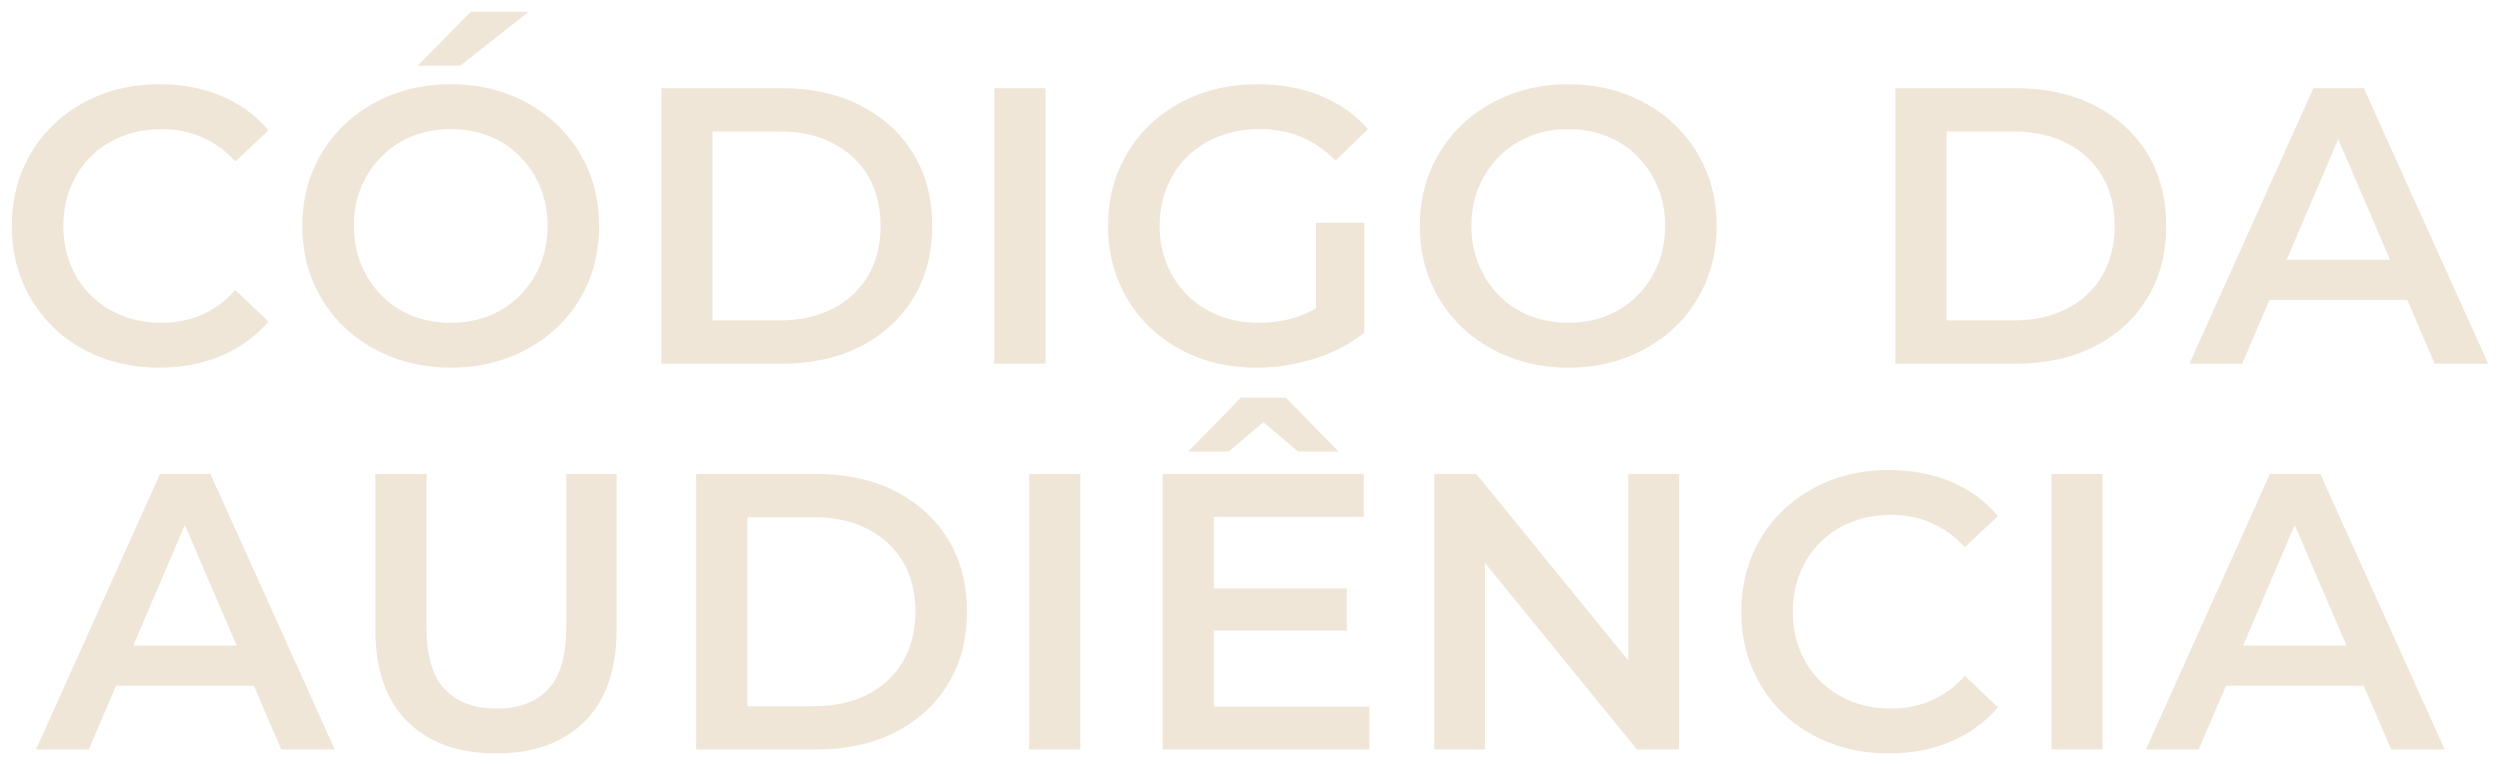
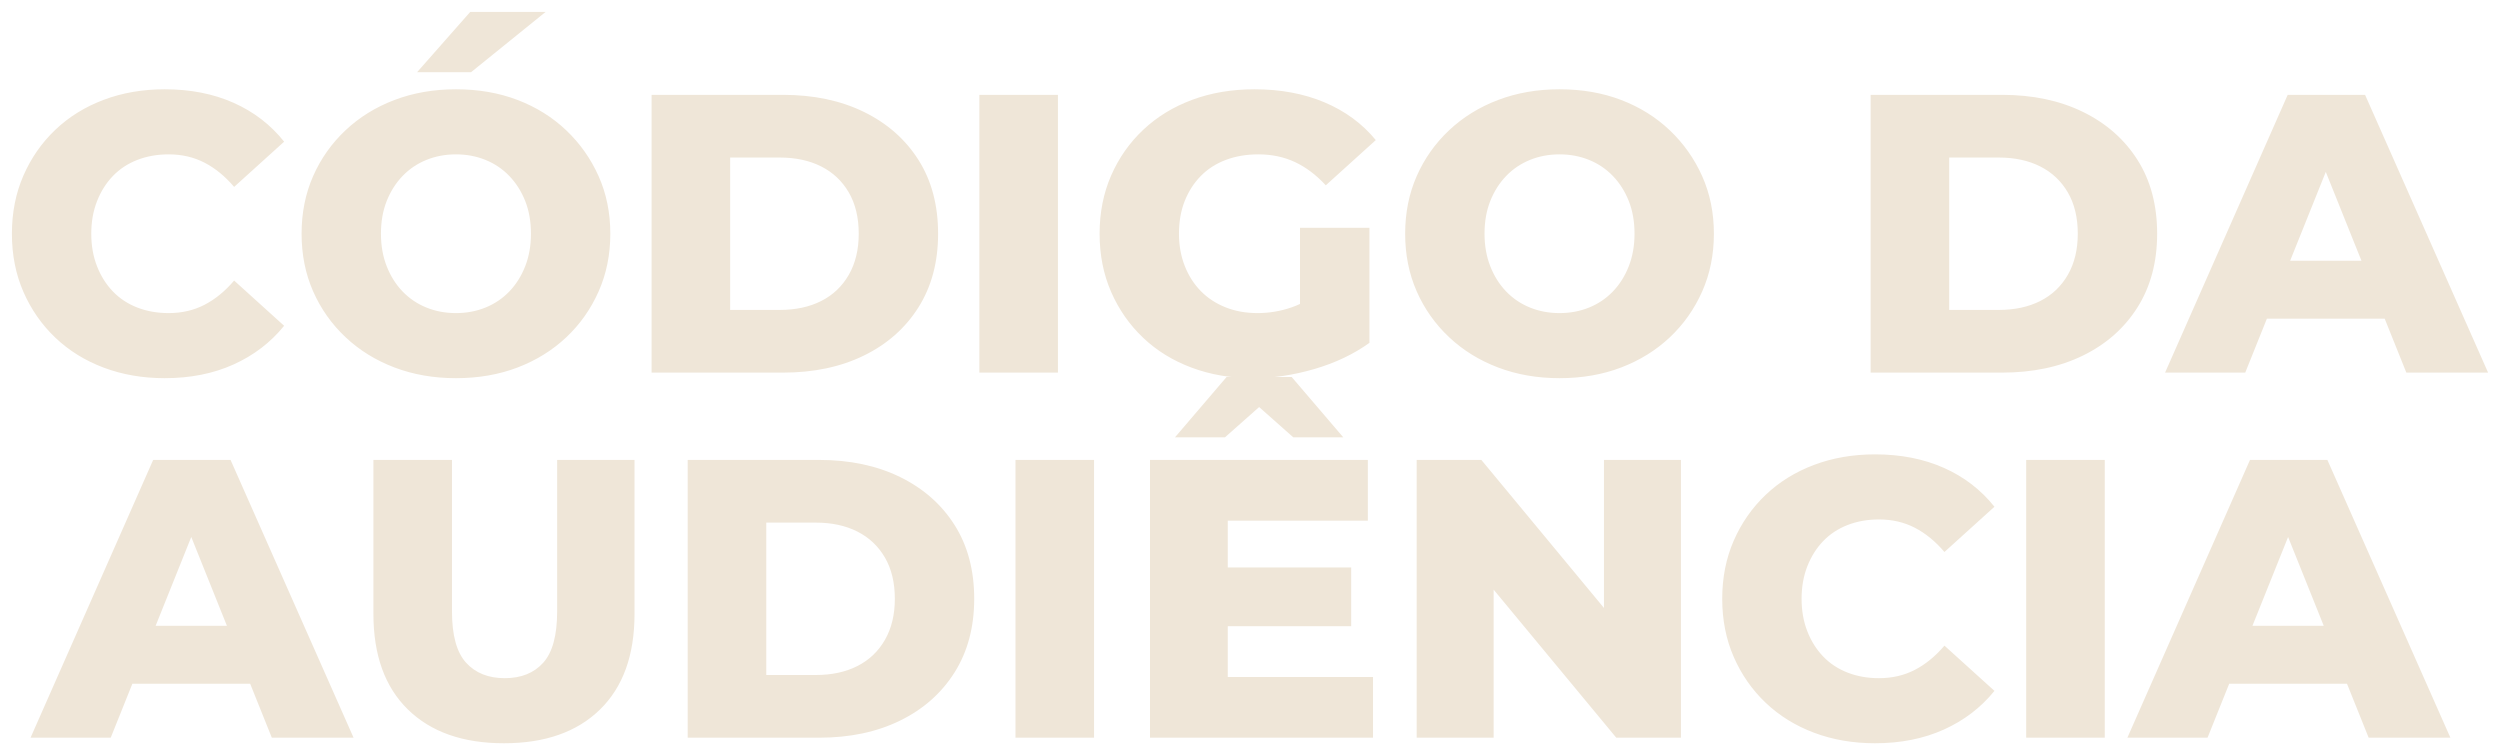
- <svg xmlns="http://www.w3.org/2000/svg" viewBox="0 0 6351 1944" role="img" aria-label="Código da Audiência">
+ <svg xmlns="http://www.w3.org/2000/svg" viewBox="0 0 6300 1903" role="img" aria-label="Código da Audiência">
  <defs>
    <linearGradient id="cobre" x1="0" y1="0" x2="1" y2="1">
      <stop offset="0" stop-color="#E2A574" />
      <stop offset=".5" stop-color="#C17A45" />
      <stop offset="1" stop-color="#8A4E27" />
    </linearGradient>
  </defs>
-   <path fill="#EFE6D8" transform="translate(-14.0 -56.0)" d="M418.0 990.0Q338.0 990.0 269.5 963.5Q201.0 937.0 150.5 888.5Q100.0 840.0 72.0 774.0Q44.0 708.0 44.0 630.0Q44.0 552.0 72.0 486.0Q100.0 420.0 151.0 371.5Q202.0 323.0 270.0 296.5Q338.0 270.0 419.0 270.0Q505.0 270.0 576.0 299.5Q647.0 329.0 696.0 387.0L612.0 466.0Q574.0 425.0 527.0 404.5Q480.0 384.0 425.0 384.0Q370.0 384.0 324.5 402.0Q279.0 420.0 245.5 453.0Q212.0 486.0 193.5 531.0Q175.0 576.0 175.0 630.0Q175.0 684.0 193.5 729.0Q212.0 774.0 245.5 807.0Q279.0 840.0 324.5 858.0Q370.0 876.0 425.0 876.0Q480.0 876.0 527.0 855.5Q574.0 835.0 612.0 793.0L696.0 873.0Q647.0 930.0 576.0 960.0Q505.0 990.0 418.0 990.0ZM1160.0 990.0Q1078.0 990.0 1009.0 963.0Q940.0 936.0 889.0 887.5Q838.0 839.0 810.0 773.5Q782.0 708.0 782.0 630.0Q782.0 552.0 810.0 486.5Q838.0 421.0 889.0 372.5Q940.0 324.0 1009.0 297.0Q1078.0 270.0 1159.0 270.0Q1241.0 270.0 1309.5 297.0Q1378.0 324.0 1429.0 372.5Q1480.0 421.0 1508.0 486.5Q1536.0 552.0 1536.0 630.0Q1536.0 708.0 1508.0 774.0Q1480.0 840.0 1429.0 888.0Q1378.0 936.0 1309.5 963.0Q1241.0 990.0 1160.0 990.0ZM1159.0 876.0Q1212.0 876.0 1257.0 858.0Q1302.0 840.0 1335.0 806.5Q1368.0 773.0 1386.5 728.5Q1405.0 684.0 1405.0 630.0Q1405.0 576.0 1386.5 531.5Q1368.0 487.0 1335.0 453.5Q1302.0 420.0 1257.0 402.0Q1212.0 384.0 1159.0 384.0Q1106.0 384.0 1061.5 402.0Q1017.0 420.0 983.5 453.5Q950.0 487.0 931.5 531.5Q913.0 576.0 913.0 630.0Q913.0 683.0 931.5 728.0Q950.0 773.0 983.0 806.5Q1016.0 840.0 1061.0 858.0Q1106.0 876.0 1159.0 876.0ZM1075.0 223.0 1210.0 86.0H1357.0L1183.0 223.0ZM1694.0 980.0V280.0H2000.0Q2114.0 280.0 2200.0 324.0Q2286.0 368.0 2334.0 446.0Q2382.0 524.0 2382.0 630.0Q2382.0 735.0 2334.0 813.5Q2286.0 892.0 2200.0 936.0Q2114.0 980.0 2000.0 980.0ZM1824.0 870.0H1994.0Q2072.0 870.0 2130.0 840.0Q2188.0 810.0 2219.5 756.0Q2251.0 702.0 2251.0 630.0Q2251.0 557.0 2219.5 503.5Q2188.0 450.0 2130.0 420.0Q2072.0 390.0 1994.0 390.0H1824.0ZM2540.0 980.0V280.0H2670.0V980.0ZM3206.0 990.0Q3124.0 990.0 3055.5 963.5Q2987.0 937.0 2936.0 888.5Q2885.0 840.0 2857.0 774.0Q2829.0 708.0 2829.0 630.0Q2829.0 552.0 2857.0 486.0Q2885.0 420.0 2936.5 371.5Q2988.0 323.0 3057.0 296.5Q3126.0 270.0 3208.0 270.0Q3297.0 270.0 3368.5 299.0Q3440.0 328.0 3489.0 384.0L3407.0 464.0Q3366.0 423.0 3318.5 403.5Q3271.0 384.0 3214.0 384.0Q3159.0 384.0 3112.0 402.0Q3065.0 420.0 3031.0 453.0Q2997.0 486.0 2978.5 531.0Q2960.0 576.0 2960.0 630.0Q2960.0 683.0 2978.5 728.0Q2997.0 773.0 3031.0 806.5Q3065.0 840.0 3111.0 858.0Q3157.0 876.0 3213.0 876.0Q3265.0 876.0 3313.5 859.5Q3362.0 843.0 3406.0 804.0L3480.0 901.0Q3425.0 945.0 3352.5 967.5Q3280.0 990.0 3206.0 990.0ZM3480.0 901.0 3357.0 884.0V622.0H3480.0ZM3999.0 990.0Q3917.0 990.0 3848.0 963.0Q3779.0 936.0 3728.0 887.5Q3677.0 839.0 3649.0 773.5Q3621.0 708.0 3621.0 630.0Q3621.0 552.0 3649.0 486.5Q3677.0 421.0 3728.0 372.5Q3779.0 324.0 3848.0 297.0Q3917.0 270.0 3998.0 270.0Q4080.0 270.0 4148.5 297.0Q4217.0 324.0 4268.0 372.5Q4319.0 421.0 4347.0 486.5Q4375.0 552.0 4375.0 630.0Q4375.0 708.0 4347.0 774.0Q4319.0 840.0 4268.0 888.0Q4217.0 936.0 4148.5 963.0Q4080.0 990.0 3999.0 990.0ZM3998.0 876.0Q4051.0 876.0 4096.0 858.0Q4141.0 840.0 4174.0 806.5Q4207.0 773.0 4225.5 728.5Q4244.0 684.0 4244.0 630.0Q4244.0 576.0 4225.5 531.5Q4207.0 487.0 4174.0 453.5Q4141.0 420.0 4096.0 402.0Q4051.0 384.0 3998.0 384.0Q3945.0 384.0 3900.5 402.0Q3856.0 420.0 3822.5 453.5Q3789.0 487.0 3770.5 531.5Q3752.0 576.0 3752.0 630.0Q3752.0 683.0 3770.5 728.0Q3789.0 773.0 3822.0 806.5Q3855.0 840.0 3900.0 858.0Q3945.0 876.0 3998.0 876.0ZM4829.0 980.0V280.0H5135.0Q5249.0 280.0 5335.0 324.0Q5421.0 368.0 5469.0 446.0Q5517.0 524.0 5517.0 630.0Q5517.0 735.0 5469.0 813.5Q5421.0 892.0 5335.0 936.0Q5249.0 980.0 5135.0 980.0ZM4959.0 870.0H5129.0Q5207.0 870.0 5265.0 840.0Q5323.0 810.0 5354.5 756.0Q5386.0 702.0 5386.0 630.0Q5386.0 557.0 5354.5 503.5Q5323.0 450.0 5265.0 420.0Q5207.0 390.0 5129.0 390.0H4959.0ZM5576.0 980.0 5891.0 280.0H6019.0L6335.0 980.0H6199.0L5928.0 349.0H5980.0L5710.0 980.0ZM5721.0 818.0 5756.0 716.0H6134.0L6169.0 818.0Z M105.5 1960.0 420.5 1260.0H548.5L864.5 1960.0H728.5L457.5 1329.0H509.5L239.5 1960.0ZM250.5 1798.0 285.5 1696.0H663.5L698.5 1798.0ZM1274.5 1970.0Q1130.5 1970.0 1049.0 1889.0Q967.5 1808.0 967.5 1655.0V1260.0H1097.5V1650.0Q1097.5 1758.0 1144.0 1807.0Q1190.5 1856.0 1275.5 1856.0Q1360.5 1856.0 1406.5 1807.0Q1452.5 1758.0 1452.5 1650.0V1260.0H1580.5V1655.0Q1580.5 1808.0 1499.0 1889.0Q1417.5 1970.0 1274.5 1970.0ZM1782.5 1960.0V1260.0H2088.5Q2202.5 1260.0 2288.5 1304.0Q2374.5 1348.0 2422.5 1426.0Q2470.5 1504.0 2470.5 1610.0Q2470.5 1715.0 2422.5 1793.5Q2374.5 1872.0 2288.5 1916.0Q2202.5 1960.0 2088.5 1960.0ZM1912.5 1850.0H2082.5Q2160.5 1850.0 2218.5 1820.0Q2276.5 1790.0 2308.0 1736.0Q2339.5 1682.0 2339.5 1610.0Q2339.5 1537.0 2308.0 1483.5Q2276.5 1430.0 2218.5 1400.0Q2160.5 1370.0 2082.5 1370.0H1912.5ZM2628.5 1960.0V1260.0H2758.5V1960.0ZM2967.5 1960.0V1260.0H3478.5V1369.0H3097.5V1851.0H3492.5V1960.0ZM3087.5 1658.0V1551.0H3435.5V1658.0ZM3032.5 1203.0 3166.5 1066.0H3280.5L3414.5 1203.0H3311.5L3175.5 1088.0H3271.5L3135.5 1203.0ZM3657.5 1960.0V1260.0H3764.5L4203.5 1799.0H4150.5V1260.0H4279.5V1960.0H4172.5L3733.5 1421.0H3786.5V1960.0ZM4811.5 1970.0Q4731.5 1970.0 4663.0 1943.5Q4594.5 1917.0 4544.0 1868.5Q4493.5 1820.0 4465.5 1754.0Q4437.5 1688.0 4437.5 1610.0Q4437.5 1532.0 4465.5 1466.0Q4493.5 1400.0 4544.5 1351.5Q4595.5 1303.0 4663.5 1276.5Q4731.5 1250.0 4812.5 1250.0Q4898.5 1250.0 4969.5 1279.5Q5040.5 1309.0 5089.5 1367.0L5005.5 1446.0Q4967.5 1405.0 4920.5 1384.5Q4873.5 1364.0 4818.5 1364.0Q4763.5 1364.0 4718.0 1382.0Q4672.5 1400.0 4639.0 1433.0Q4605.5 1466.0 4587.0 1511.0Q4568.5 1556.0 4568.5 1610.0Q4568.5 1664.0 4587.0 1709.0Q4605.5 1754.0 4639.0 1787.0Q4672.5 1820.0 4718.0 1838.0Q4763.5 1856.0 4818.5 1856.0Q4873.5 1856.0 4920.5 1835.5Q4967.5 1815.0 5005.5 1773.0L5089.5 1853.0Q5040.5 1910.0 4969.5 1940.0Q4898.5 1970.0 4811.5 1970.0ZM5225.5 1960.0V1260.0H5355.5V1960.0ZM5465.5 1960.0 5780.5 1260.0H5908.5L6224.5 1960.0H6088.5L5817.5 1329.0H5869.5L5599.5 1960.0ZM5610.5 1798.0 5645.5 1696.0H6023.5L6058.5 1798.0Z" />
+   <path fill="#EFE6D8" transform="translate(-4.0 -41.0)" d="M419.0 994.0Q336.0 994.0 265.5 967.5Q195.0 941.0 143.5 892.0Q92.0 843.0 63.0 776.5Q34.0 710.0 34.0 630.0Q34.0 550.0 63.0 483.5Q92.0 417.0 143.5 368.0Q195.0 319.0 265.5 292.5Q336.0 266.0 419.0 266.0Q516.0 266.0 592.5 300.0Q669.0 334.0 720.0 398.0L594.0 512.0Q560.0 472.0 519.5 451.0Q479.0 430.0 429.0 430.0Q386.0 430.0 350.0 444.0Q314.0 458.0 288.5 484.5Q263.0 511.0 248.5 548.0Q234.0 585.0 234.0 630.0Q234.0 675.0 248.5 712.0Q263.0 749.0 288.5 775.5Q314.0 802.0 350.0 816.0Q386.0 830.0 429.0 830.0Q479.0 830.0 519.5 809.0Q560.0 788.0 594.0 748.0L720.0 862.0Q669.0 925.0 592.5 959.5Q516.0 994.0 419.0 994.0ZM1153.0 994.0Q1069.0 994.0 998.0 967.0Q927.0 940.0 874.5 890.5Q822.0 841.0 793.0 775.0Q764.0 709.0 764.0 630.0Q764.0 551.0 793.0 485.0Q822.0 419.0 874.5 369.5Q927.0 320.0 998.0 293.0Q1069.0 266.0 1153.0 266.0Q1238.0 266.0 1308.5 293.0Q1379.0 320.0 1431.0 369.5Q1483.0 419.0 1512.5 485.0Q1542.0 551.0 1542.0 630.0Q1542.0 709.0 1512.5 775.5Q1483.0 842.0 1431.0 891.0Q1379.0 940.0 1308.5 967.0Q1238.0 994.0 1153.0 994.0ZM1153.0 830.0Q1193.0 830.0 1227.5 816.0Q1262.0 802.0 1287.5 775.5Q1313.0 749.0 1327.5 712.0Q1342.0 675.0 1342.0 630.0Q1342.0 584.0 1327.5 547.5Q1313.0 511.0 1287.5 484.5Q1262.0 458.0 1227.5 444.0Q1193.0 430.0 1153.0 430.0Q1113.0 430.0 1078.5 444.0Q1044.0 458.0 1018.5 484.5Q993.0 511.0 978.5 547.5Q964.0 584.0 964.0 630.0Q964.0 675.0 978.5 712.0Q993.0 749.0 1018.5 775.5Q1044.0 802.0 1078.5 816.0Q1113.0 830.0 1153.0 830.0ZM1055.0 223.0 1189.0 71.0H1379.0L1191.0 223.0ZM1646.0 980.0V280.0H1977.0Q2093.0 280.0 2181.0 323.0Q2269.0 366.0 2318.5 444.0Q2368.0 522.0 2368.0 630.0Q2368.0 737.0 2318.5 815.5Q2269.0 894.0 2181.0 937.0Q2093.0 980.0 1977.0 980.0ZM1844.0 822.0H1969.0Q2029.0 822.0 2073.5 799.5Q2118.0 777.0 2143.0 733.5Q2168.0 690.0 2168.0 630.0Q2168.0 569.0 2143.0 526.0Q2118.0 483.0 2073.5 460.5Q2029.0 438.0 1969.0 438.0H1844.0ZM2472.0 980.0V280.0H2670.0V980.0ZM3161.0 994.0Q3078.0 994.0 3007.0 967.5Q2936.0 941.0 2884.5 892.0Q2833.0 843.0 2804.0 776.5Q2775.0 710.0 2775.0 630.0Q2775.0 550.0 2804.0 483.5Q2833.0 417.0 2885.0 368.0Q2937.0 319.0 3008.5 292.5Q3080.0 266.0 3165.0 266.0Q3264.0 266.0 3342.0 299.0Q3420.0 332.0 3471.0 394.0L3345.0 508.0Q3309.0 469.0 3267.5 449.5Q3226.0 430.0 3175.0 430.0Q3130.0 430.0 3093.0 444.0Q3056.0 458.0 3030.0 484.5Q3004.0 511.0 2989.5 547.5Q2975.0 584.0 2975.0 630.0Q2975.0 674.0 2989.5 711.0Q3004.0 748.0 3030.0 774.5Q3056.0 801.0 3092.5 815.5Q3129.0 830.0 3173.0 830.0Q3217.0 830.0 3259.0 815.5Q3301.0 801.0 3344.0 766.0L3455.0 905.0Q3395.0 948.0 3316.0 971.0Q3237.0 994.0 3161.0 994.0ZM3455.0 905.0 3280.0 879.0V615.0H3455.0ZM3934.0 994.0Q3850.0 994.0 3779.0 967.0Q3708.0 940.0 3655.5 890.5Q3603.0 841.0 3574.0 775.0Q3545.0 709.0 3545.0 630.0Q3545.0 551.0 3574.0 485.0Q3603.0 419.0 3655.5 369.5Q3708.0 320.0 3779.0 293.0Q3850.0 266.0 3934.0 266.0Q4019.0 266.0 4089.5 293.0Q4160.0 320.0 4212.0 369.5Q4264.0 419.0 4293.5 485.0Q4323.0 551.0 4323.0 630.0Q4323.0 709.0 4293.5 775.5Q4264.0 842.0 4212.0 891.0Q4160.0 940.0 4089.5 967.0Q4019.0 994.0 3934.0 994.0ZM3934.0 830.0Q3974.0 830.0 4008.5 816.0Q4043.0 802.0 4068.5 775.5Q4094.0 749.0 4108.5 712.0Q4123.0 675.0 4123.0 630.0Q4123.0 584.0 4108.5 547.5Q4094.0 511.0 4068.5 484.5Q4043.0 458.0 4008.5 444.0Q3974.0 430.0 3934.0 430.0Q3894.0 430.0 3859.5 444.0Q3825.0 458.0 3799.5 484.5Q3774.0 511.0 3759.5 547.5Q3745.0 584.0 3745.0 630.0Q3745.0 675.0 3759.5 712.0Q3774.0 749.0 3799.5 775.5Q3825.0 802.0 3859.5 816.0Q3894.0 830.0 3934.0 830.0ZM4718.0 980.0V280.0H5049.0Q5165.0 280.0 5253.0 323.0Q5341.0 366.0 5390.5 444.0Q5440.0 522.0 5440.0 630.0Q5440.0 737.0 5390.5 815.5Q5341.0 894.0 5253.0 937.0Q5165.0 980.0 5049.0 980.0ZM4916.0 822.0H5041.0Q5101.0 822.0 5145.5 799.5Q5190.0 777.0 5215.0 733.5Q5240.0 690.0 5240.0 630.0Q5240.0 569.0 5215.0 526.0Q5190.0 483.0 5145.5 460.5Q5101.0 438.0 5041.0 438.0H4916.0ZM5460.0 980.0 5769.0 280.0H5964.0L6274.0 980.0H6068.0L5826.0 377.0H5904.0L5662.0 980.0ZM5629.0 844.0 5680.0 698.0H6022.0L6073.0 844.0Z M81.0 1900.0 390.0 1200.0H585.0L895.0 1900.0H689.0L447.0 1297.0H525.0L283.0 1900.0ZM250.0 1764.0 301.0 1618.0H643.0L694.0 1764.0ZM1274.0 1914.0Q1119.0 1914.0 1032.0 1829.0Q945.0 1744.0 945.0 1588.0V1200.0H1143.0V1582.0Q1143.0 1672.0 1178.5 1711.0Q1214.0 1750.0 1276.0 1750.0Q1338.0 1750.0 1373.0 1711.0Q1408.0 1672.0 1408.0 1582.0V1200.0H1603.0V1588.0Q1603.0 1744.0 1516.0 1829.0Q1429.0 1914.0 1274.0 1914.0ZM1737.0 1900.0V1200.0H2068.0Q2184.0 1200.0 2272.0 1243.0Q2360.0 1286.0 2409.5 1364.0Q2459.0 1442.0 2459.0 1550.0Q2459.0 1657.0 2409.5 1735.5Q2360.0 1814.0 2272.0 1857.0Q2184.0 1900.0 2068.0 1900.0ZM1935.0 1742.0H2060.0Q2120.0 1742.0 2164.5 1719.5Q2209.0 1697.0 2234.0 1653.5Q2259.0 1610.0 2259.0 1550.0Q2259.0 1489.0 2234.0 1446.0Q2209.0 1403.0 2164.5 1380.5Q2120.0 1358.0 2060.0 1358.0H1935.0ZM2563.0 1900.0V1200.0H2761.0V1900.0ZM2902.0 1900.0V1200.0H3451.0V1353.0H3098.0V1747.0H3464.0V1900.0ZM3084.0 1619.0V1471.0H3409.0V1619.0ZM2965.0 1143.0 3095.0 991.0H3259.0L3389.0 1143.0H3263.0L3122.0 1018.0H3232.0L3091.0 1143.0ZM3574.0 1900.0V1200.0H3737.0L4123.0 1666.0H4046.0V1200.0H4240.0V1900.0H4077.0L3691.0 1434.0H3768.0V1900.0ZM4729.0 1914.0Q4646.0 1914.0 4575.5 1887.5Q4505.0 1861.0 4453.5 1812.0Q4402.0 1763.0 4373.0 1696.5Q4344.0 1630.0 4344.0 1550.0Q4344.0 1470.0 4373.0 1403.5Q4402.0 1337.0 4453.5 1288.0Q4505.0 1239.0 4575.5 1212.5Q4646.0 1186.0 4729.0 1186.0Q4826.0 1186.0 4902.5 1220.0Q4979.0 1254.0 5030.0 1318.0L4904.0 1432.0Q4870.0 1392.0 4829.5 1371.0Q4789.0 1350.0 4739.0 1350.0Q4696.0 1350.0 4660.0 1364.0Q4624.0 1378.0 4598.5 1404.5Q4573.0 1431.0 4558.5 1468.0Q4544.0 1505.0 4544.0 1550.0Q4544.0 1595.0 4558.5 1632.0Q4573.0 1669.0 4598.5 1695.5Q4624.0 1722.0 4660.0 1736.0Q4696.0 1750.0 4739.0 1750.0Q4789.0 1750.0 4829.5 1729.0Q4870.0 1708.0 4904.0 1668.0L5030.0 1782.0Q4979.0 1845.0 4902.5 1879.5Q4826.0 1914.0 4729.0 1914.0ZM5110.0 1900.0V1200.0H5308.0V1900.0ZM5365.0 1900.0 5674.0 1200.0H5869.0L6179.0 1900.0H5973.0L5731.0 1297.0H5809.0L5567.0 1900.0ZM5534.0 1764.0 5585.0 1618.0H5927.0L5978.0 1764.0Z" />
</svg>
